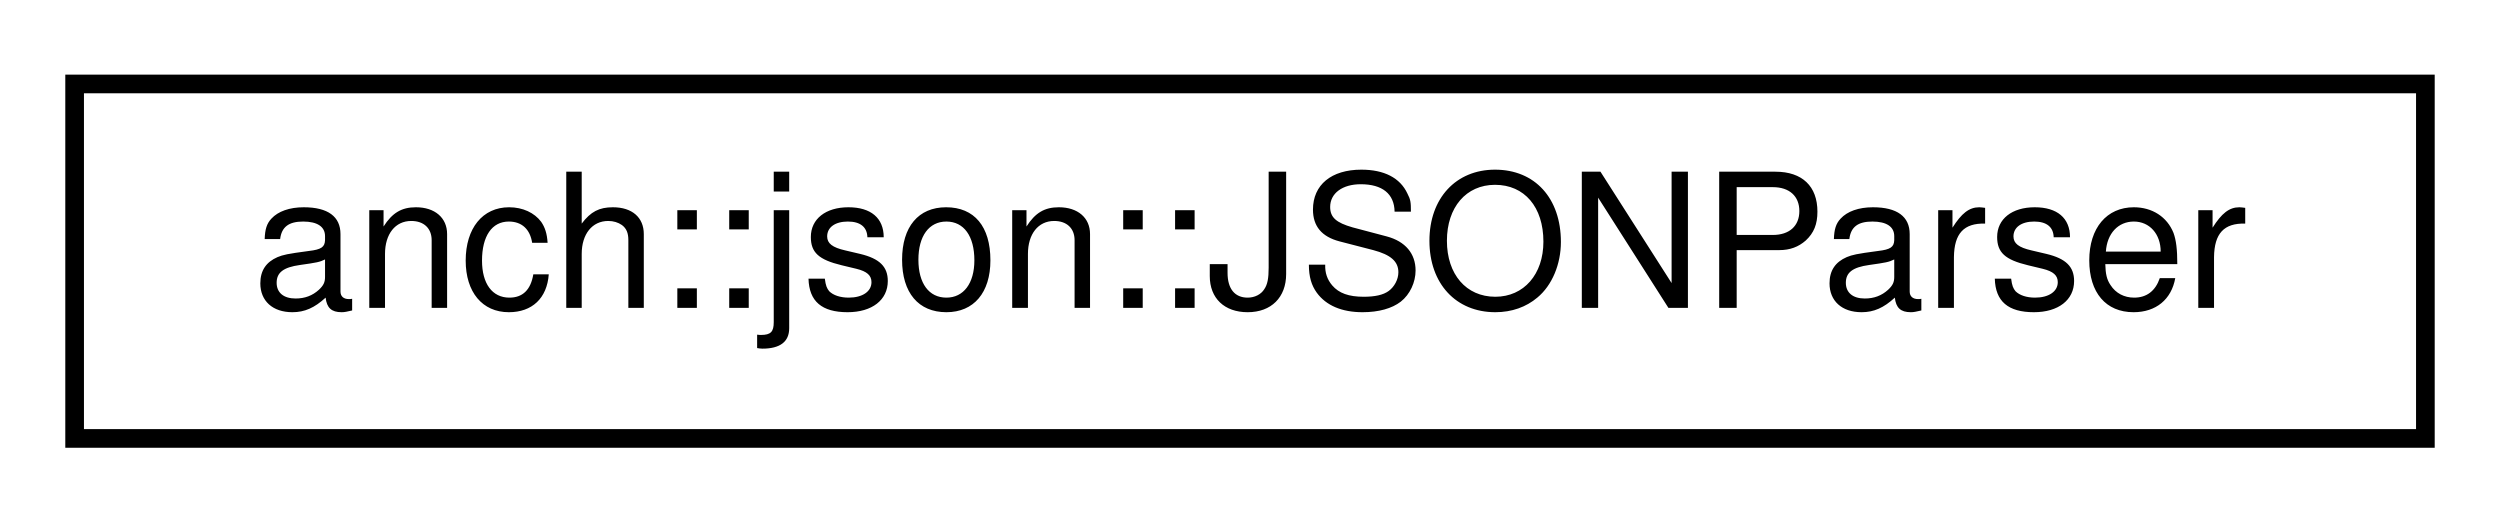
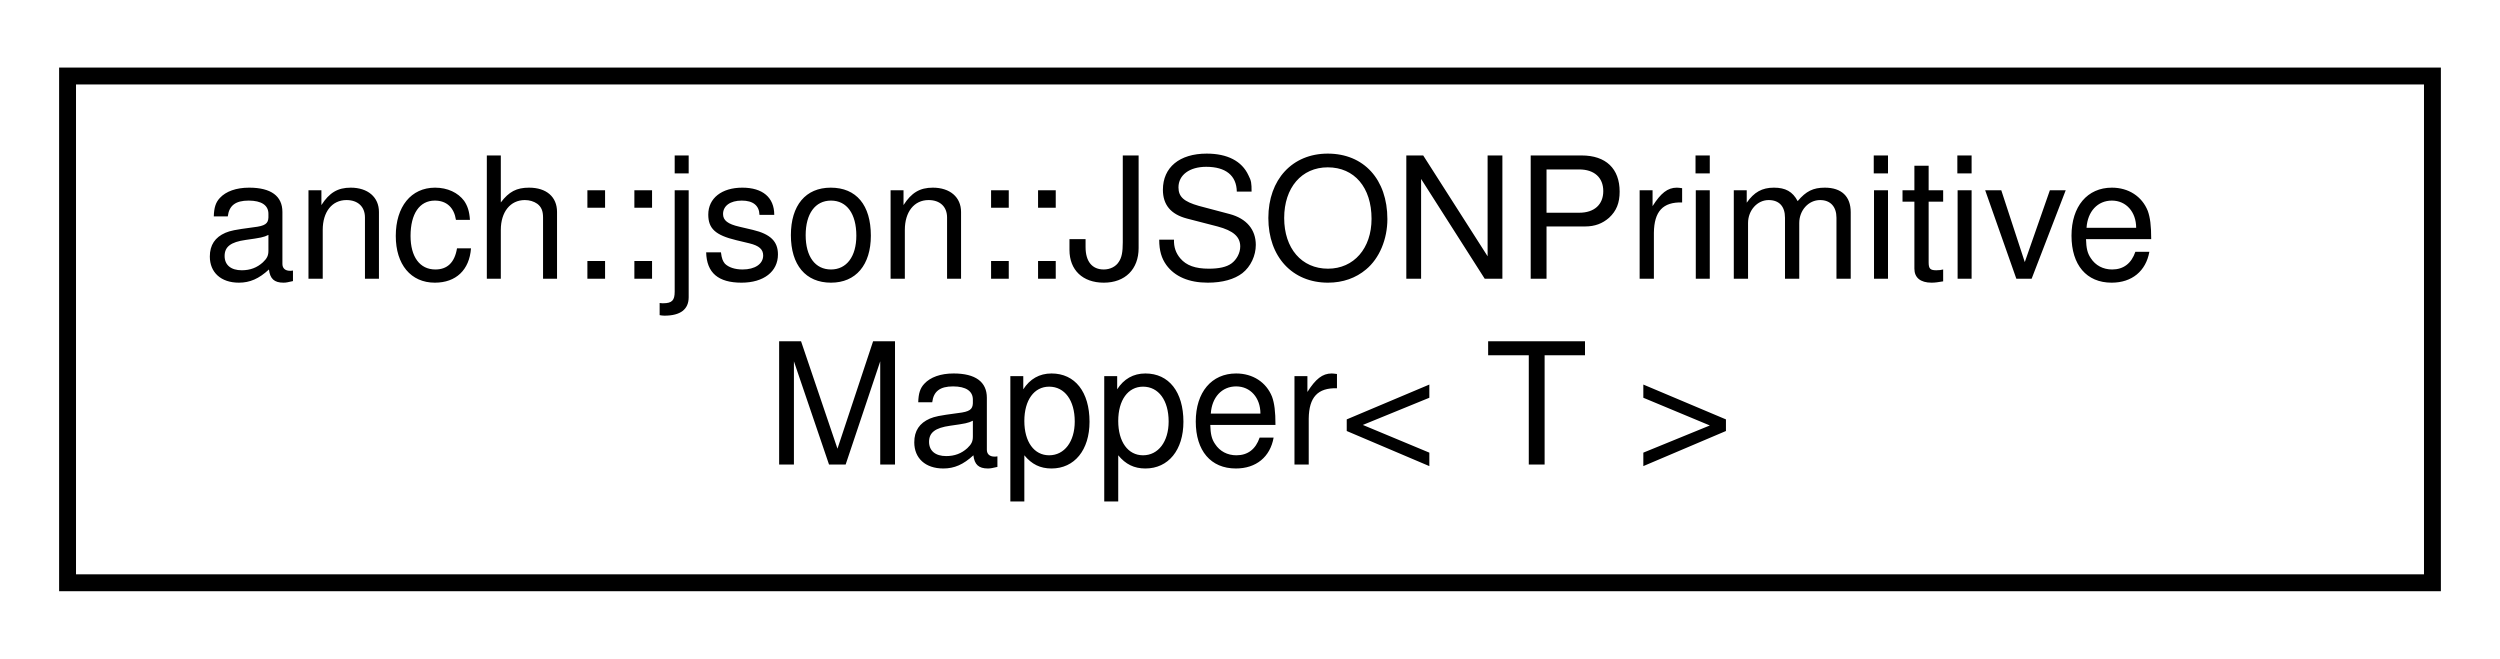
- <svg xmlns="http://www.w3.org/2000/svg" xmlns:xlink="http://www.w3.org/1999/xlink" width="134pt" height="28pt" viewBox="0.00 0.00 134.00 28.00">
-   <g id="graph0" class="graph" transform="scale(1 1) rotate(0) translate(4 24)">
+ <svg xmlns="http://www.w3.org/2000/svg" xmlns:xlink="http://www.w3.org/1999/xlink" width="148pt" height="39pt" viewBox="0.00 0.00 148.00 39.00">
+   <g id="graph0" class="graph" transform="scale(1 1) rotate(0) translate(4 35)">
    <g id="node1" class="node">
      <g id="a_node1">
-         <a xlink:href="classanch_1_1json_1_1_j_s_o_n_parser.html" target="_top" xlink:title=" ">
-           <polygon fill="none" stroke="black" points="0,-0.5 0,-19.5 126,-19.5 126,-0.5 0,-0.5" />
-           <text text-anchor="middle" x="63" y="-7.5" font-family="Helvetica,sans-Serif" font-size="10.00">anch::json::JSONParser</text>
+         <a xlink:href="classanch_1_1json_1_1_j_s_o_n_primitive_mapper.html" target="_top" xlink:title="JSON primitive types mapper.">
+           <polygon fill="none" stroke="black" points="0,-0.5 0,-30.5 140,-30.5 140,-0.5 0,-0.5" />
+           <text text-anchor="start" x="8" y="-18.5" font-family="Helvetica,sans-Serif" font-size="10.00">anch::json::JSONPrimitive</text>
+           <text text-anchor="middle" x="70" y="-7.5" font-family="Helvetica,sans-Serif" font-size="10.00">Mapper&lt; T &gt;</text>
        </a>
      </g>
    </g>
  </g>
</svg>
